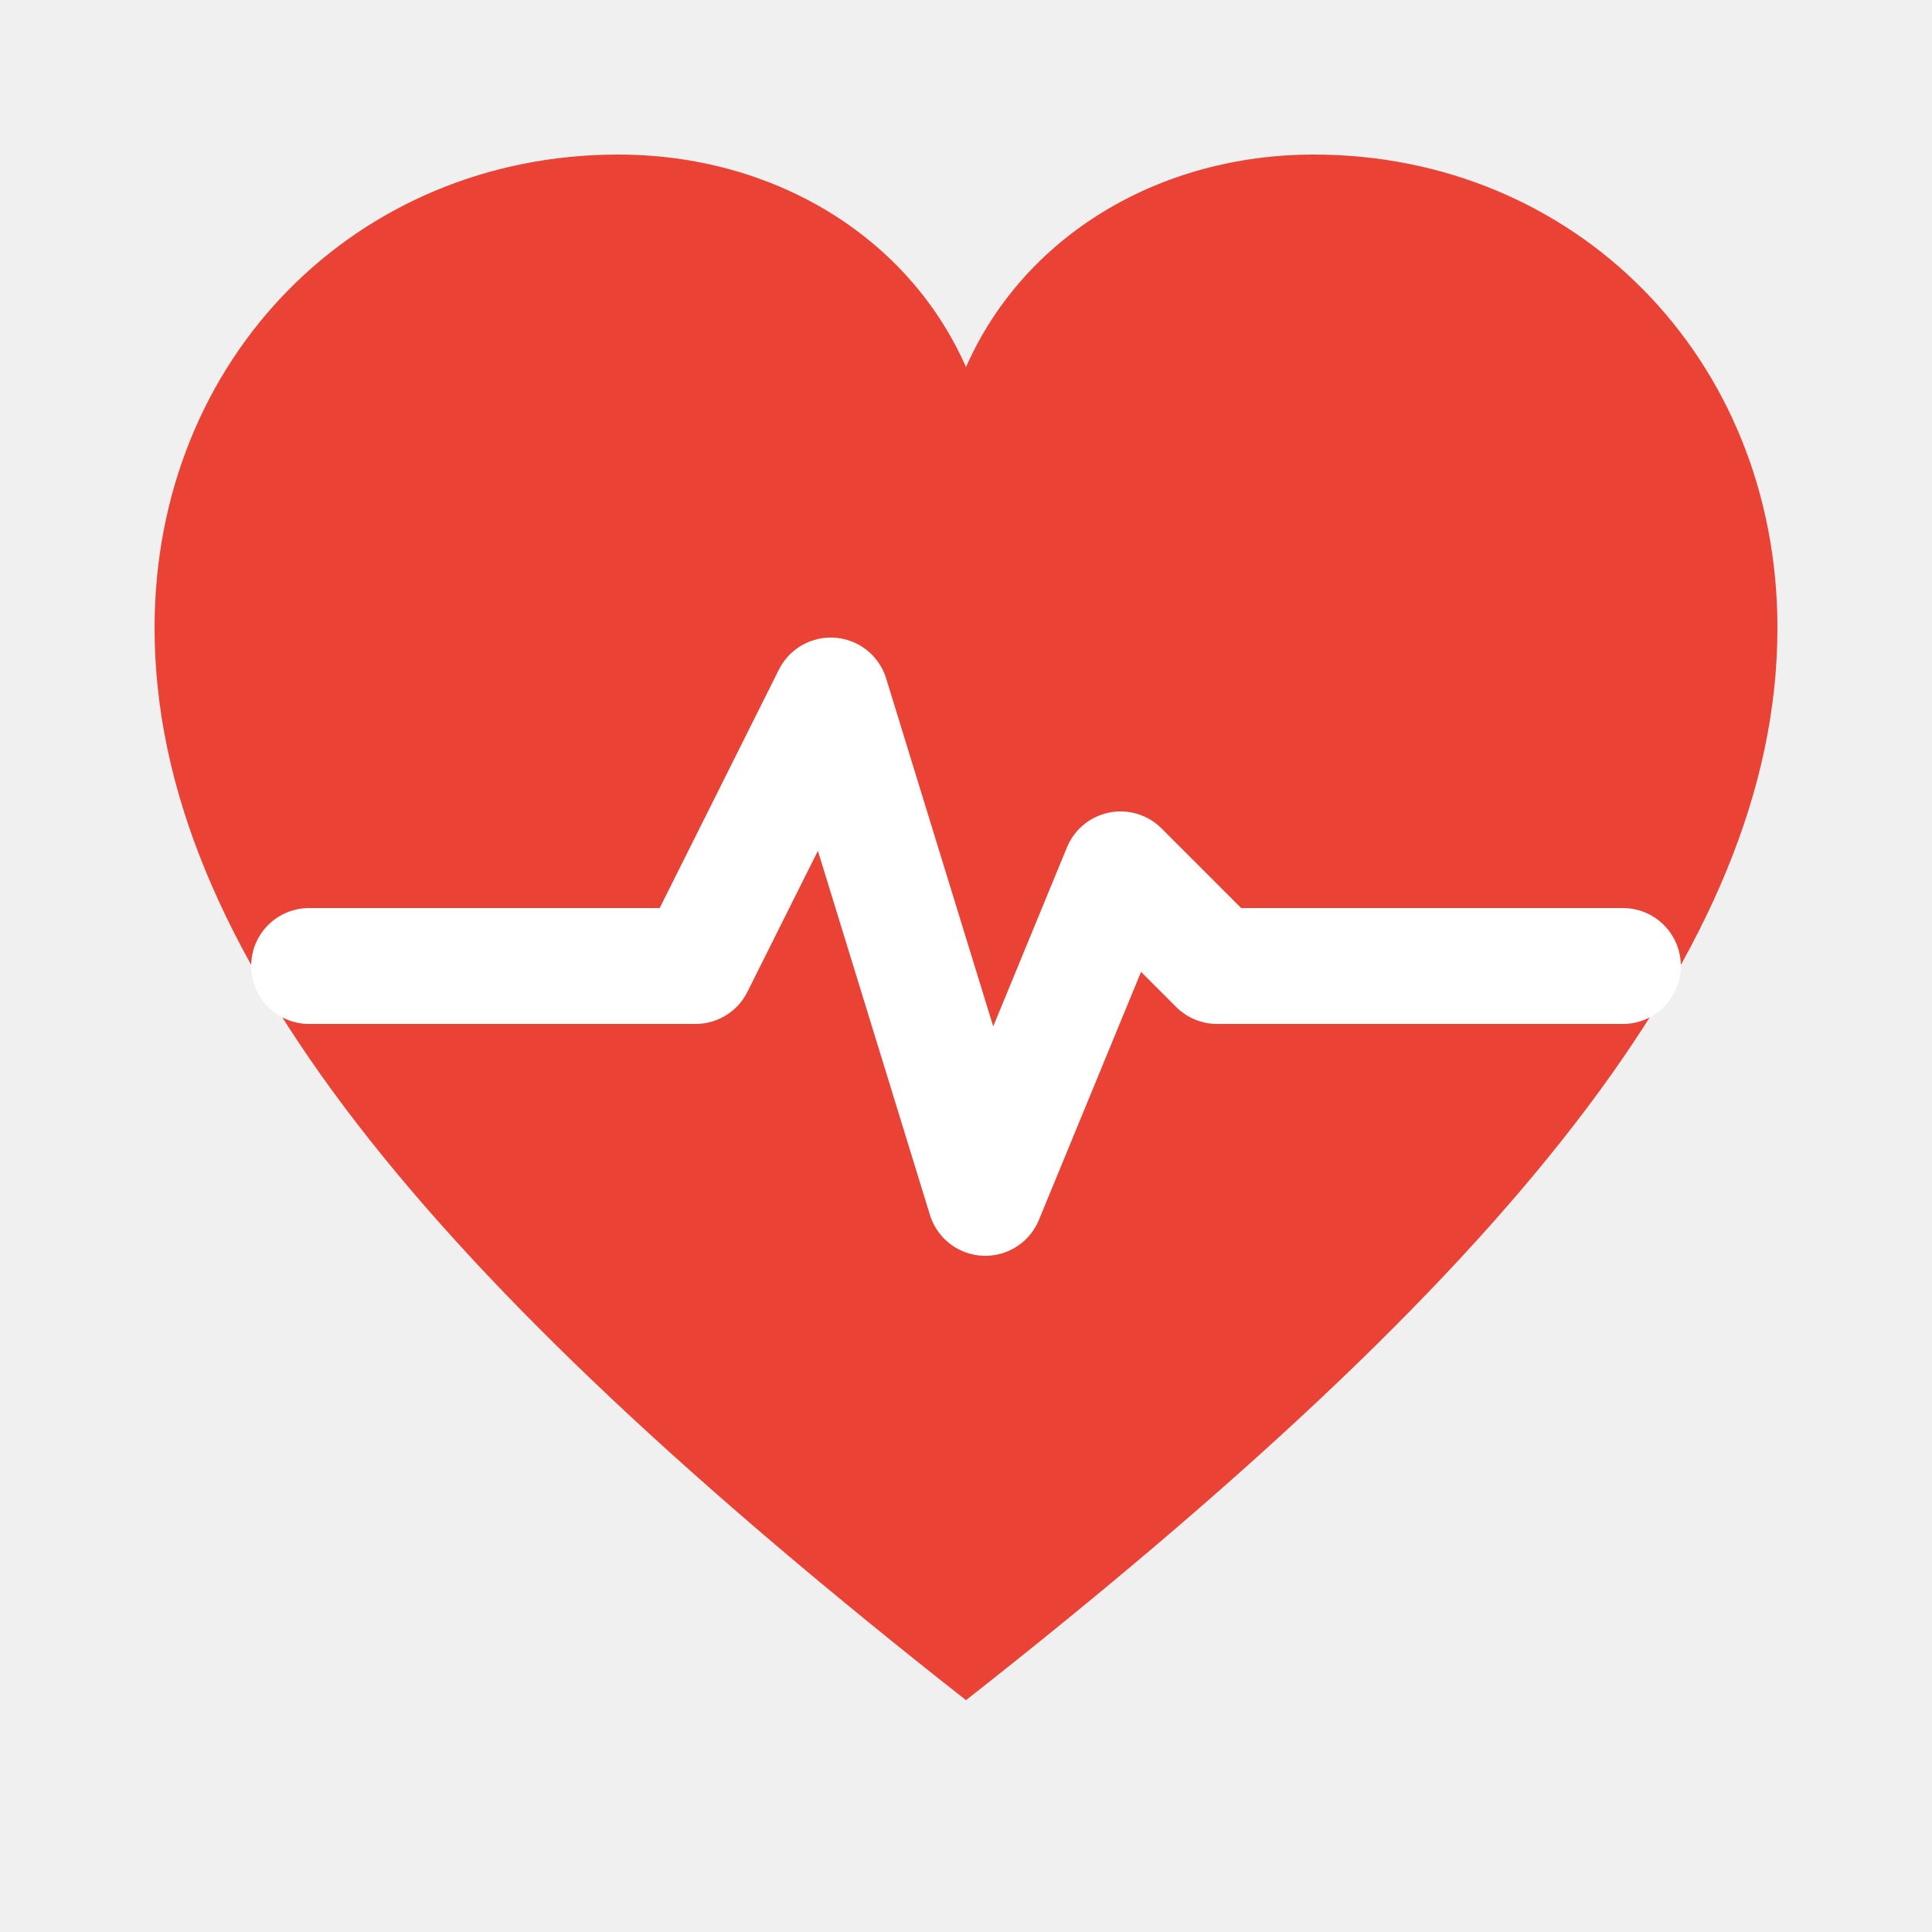
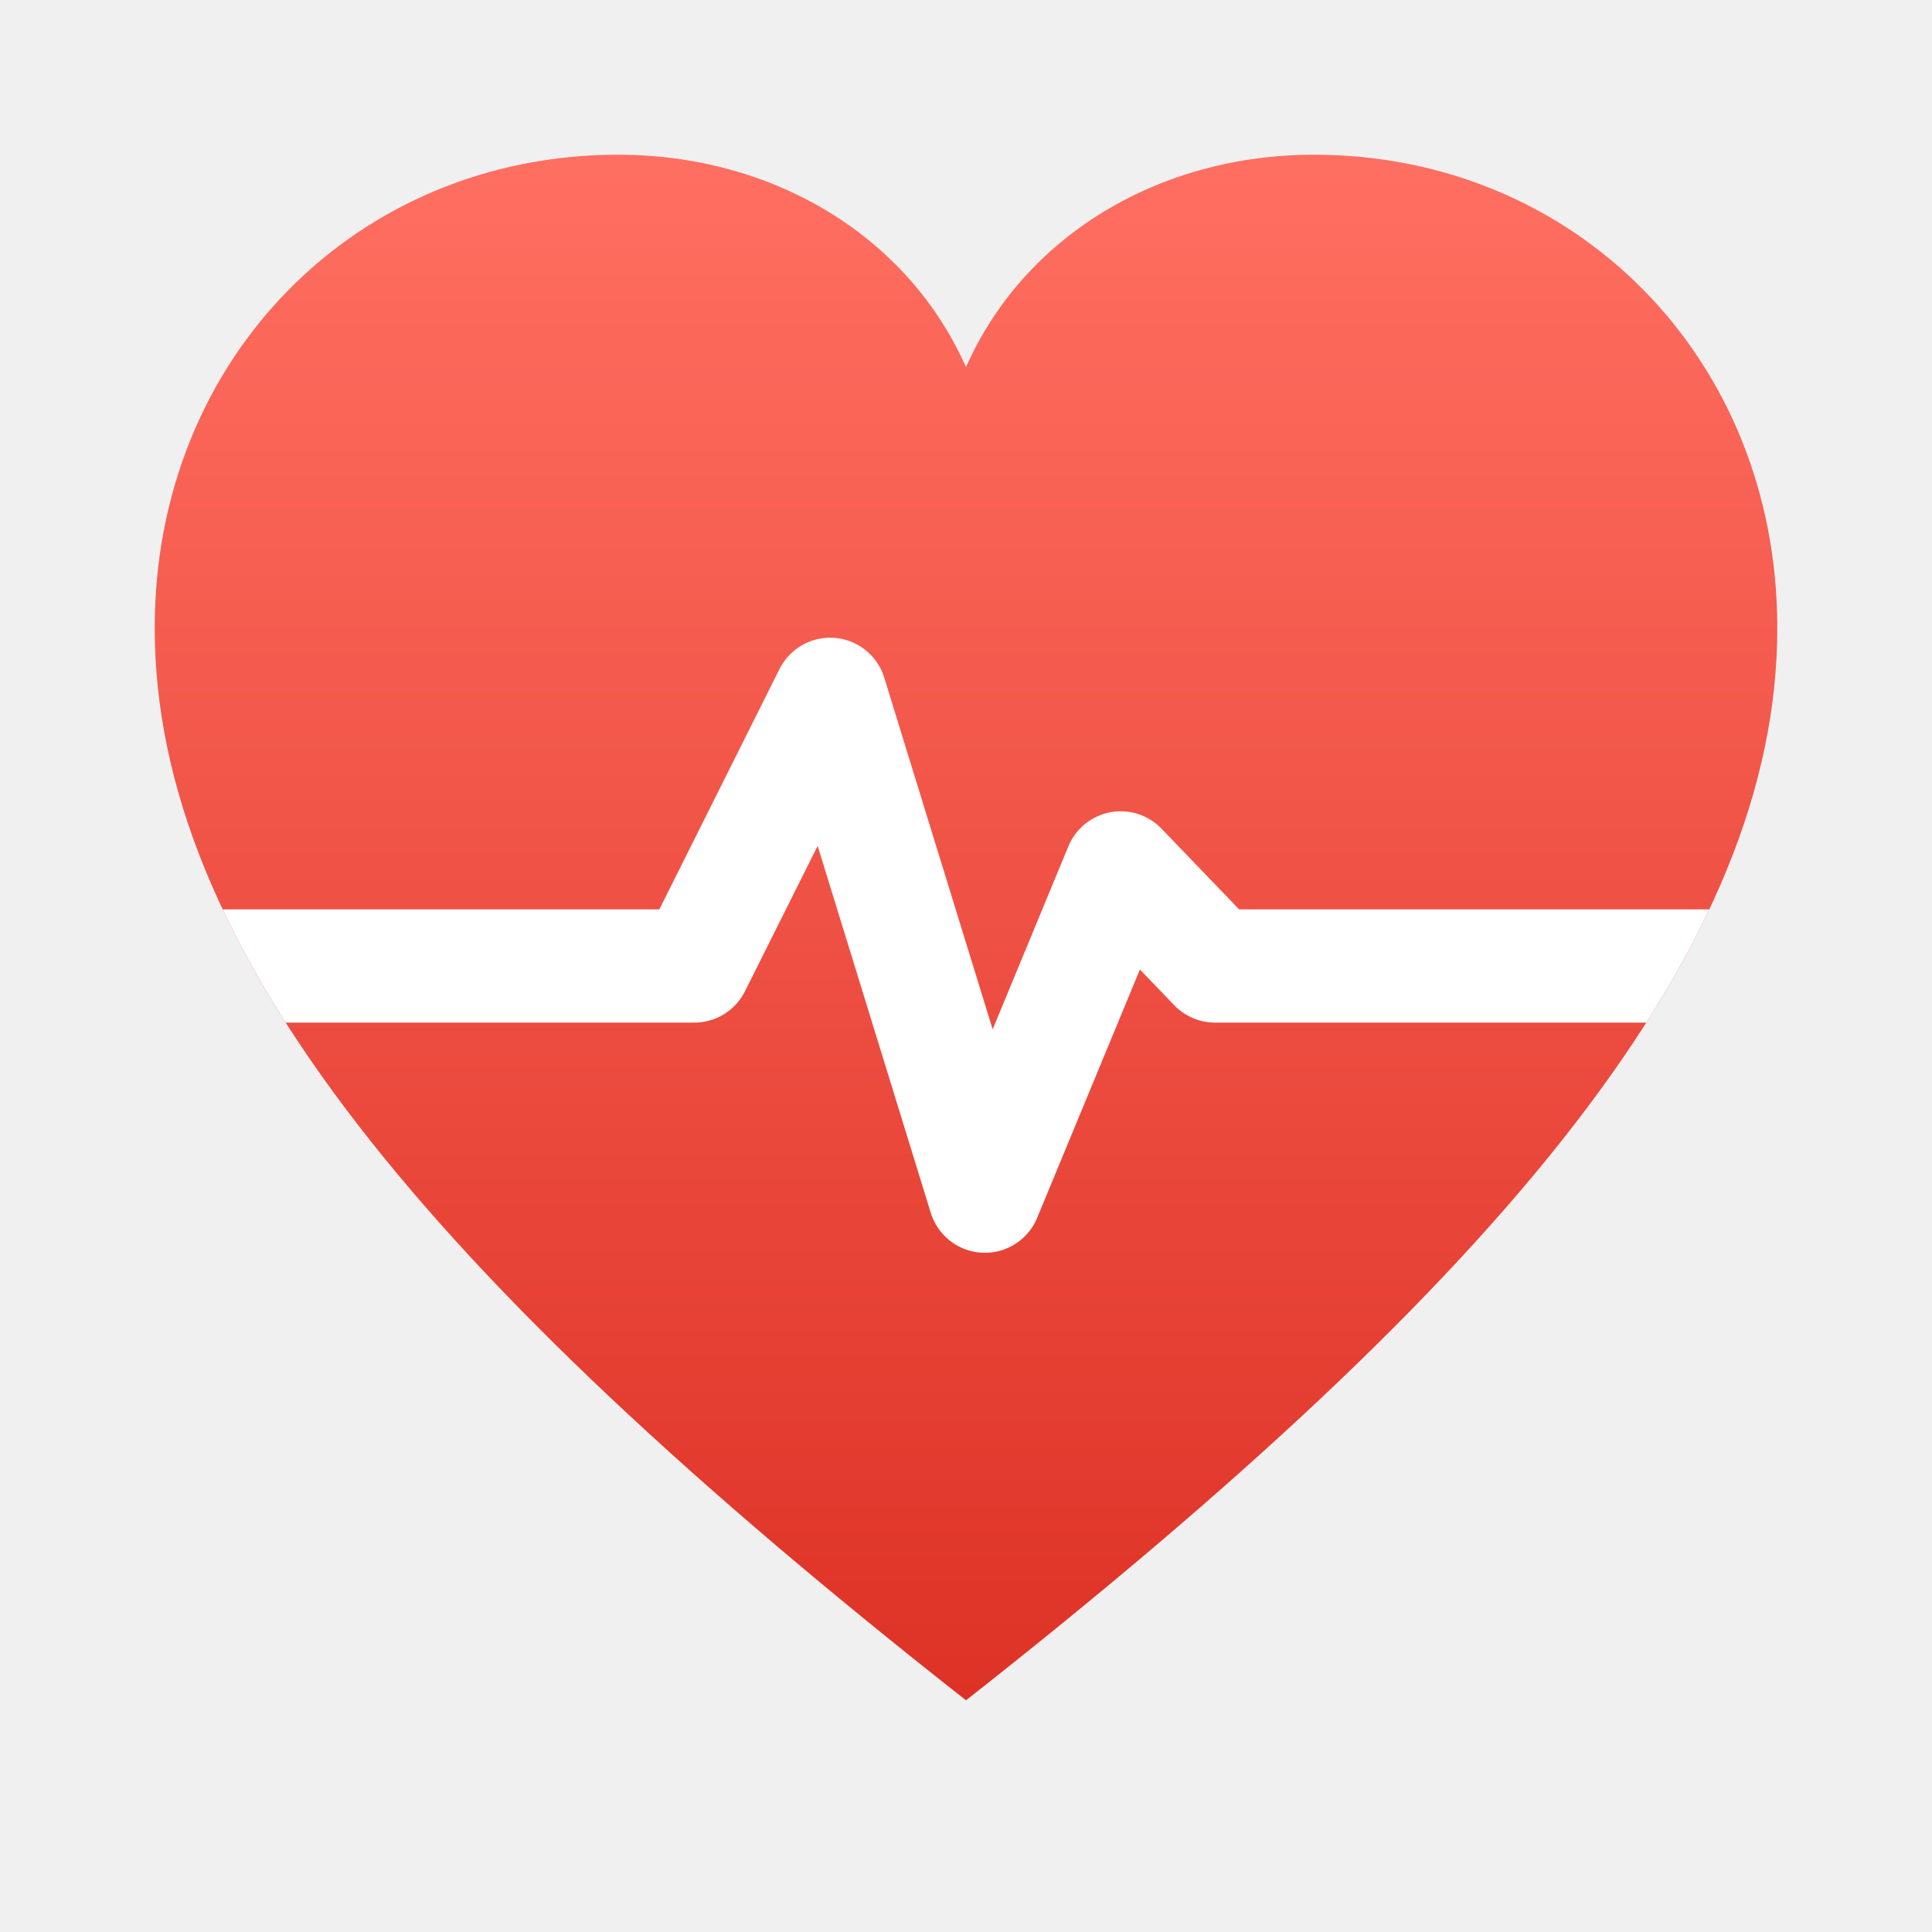
- <svg xmlns="http://www.w3.org/2000/svg" viewBox="0 0 100 100">
-   <path d="M50 88 C22 66 8 49 8 32.5 C8 18.5 18.5 8 32 8 C40 8 47 12.2 50 19 C53 12.2 60 8 68 8 C81.5 8 92 18.5 92 32.5 C92 49 78 66 50 88 Z" fill="#EA4335" />
-   <polyline points="16 50 36 50 43 36 51 62 58 45 63 50 84 50" fill="none" stroke="#FFFFFF" stroke-width="6" stroke-linecap="round" stroke-linejoin="round" />
+ <svg xmlns="http://www.w3.org/2000/svg" viewBox="0 0 512 512">
+   <defs>
+     <linearGradient id="heartGrad" x1="0" y1="0" x2="0" y2="1">
+       <stop offset="0" stop-color="#FF6F61" />
+       <stop offset="1" stop-color="#DE3226" />
+     </linearGradient>
+     <clipPath id="heartClip">
+       <path d="M256 450.6 C112.6 337.9 41 250.9 41 166.4 C41 94.7 94.7 41 163.8 41 C204.8 41 240.6 62.5 256 97.3 C271.4 62.5 307.2 41 348.2 41 C417.3 41 471 94.7 471 166.4 C471 250.9 399.4 337.9 256 450.6 Z" />
+     </clipPath>
+   </defs>
+   <path d="M256 450.6 C112.6 337.9 41 250.9 41 166.4 C41 94.7 94.7 41 163.8 41 C204.8 41 240.6 62.5 256 97.3 C271.4 62.5 307.2 41 348.2 41 C417.3 41 471 94.7 471 166.4 C471 250.9 399.4 337.9 256 450.6 Z" fill="url(#heartGrad)" />
+   <g clip-path="url(#heartClip)">
+     <polyline points="20 256 184 256 220 184 261 317 297 230 322 256 492 256" fill="none" stroke="#FFFFFF" stroke-width="30" stroke-linecap="round" stroke-linejoin="round" />
+   </g>
</svg>
